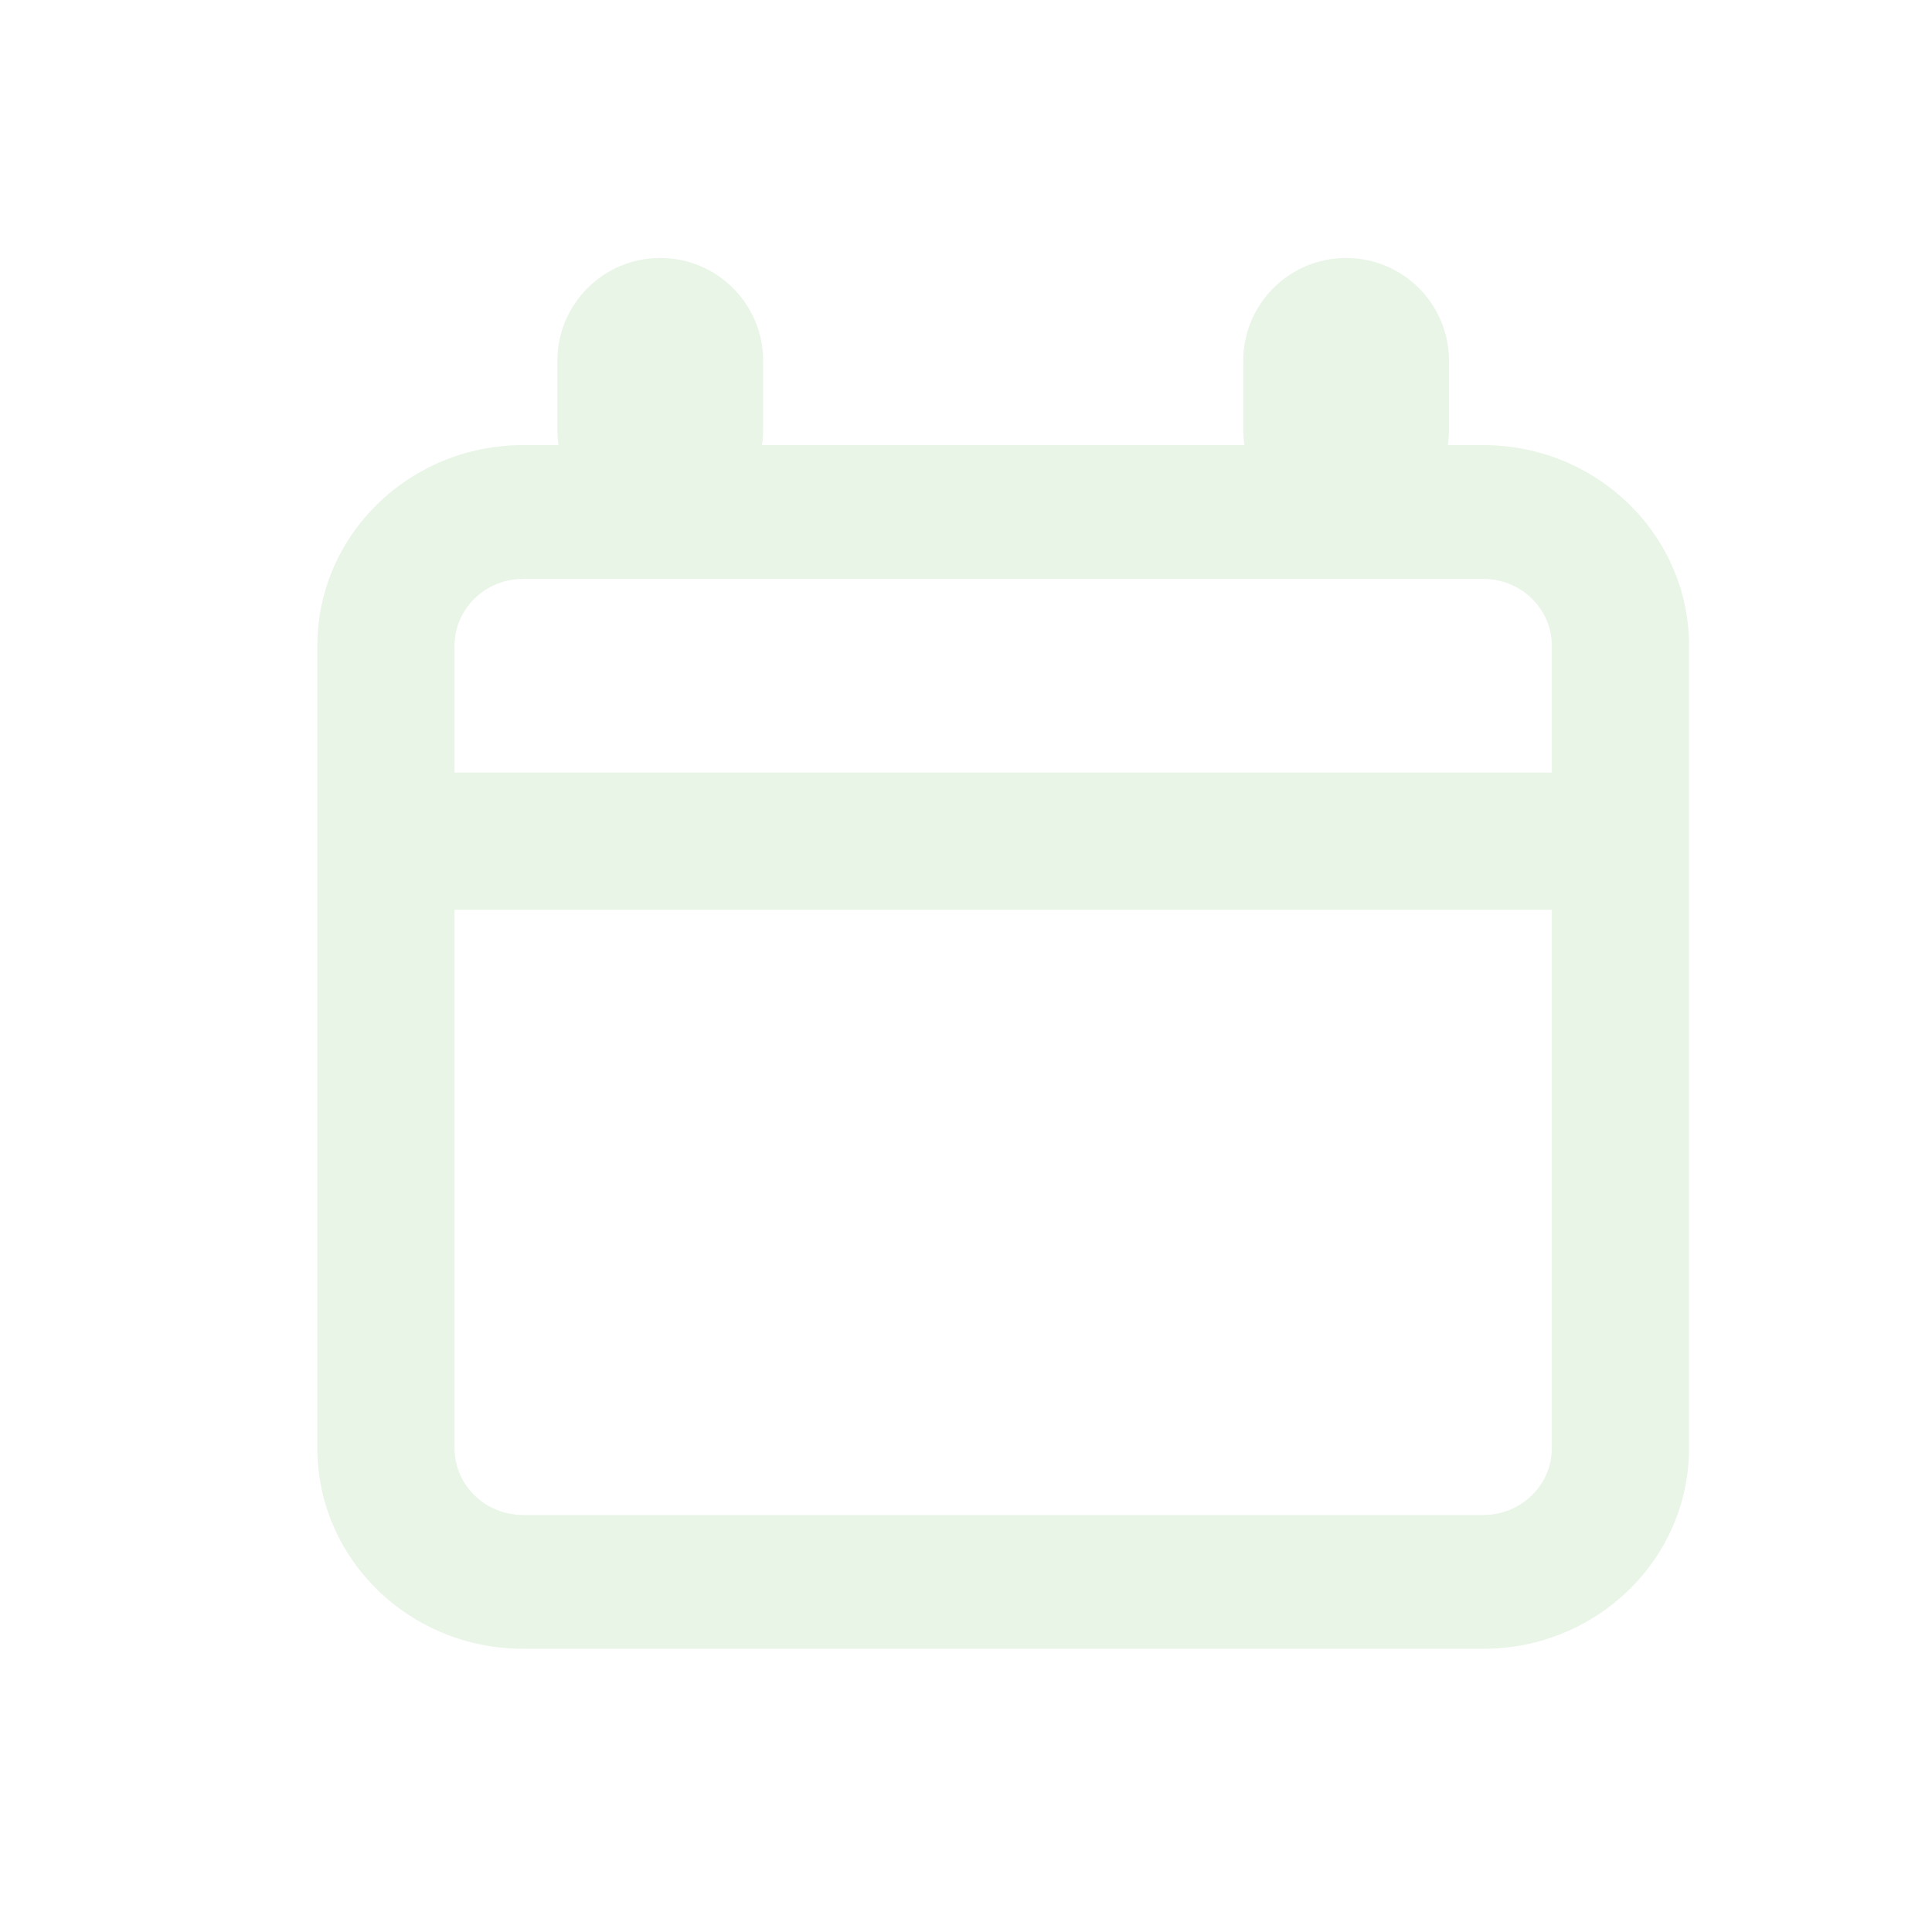
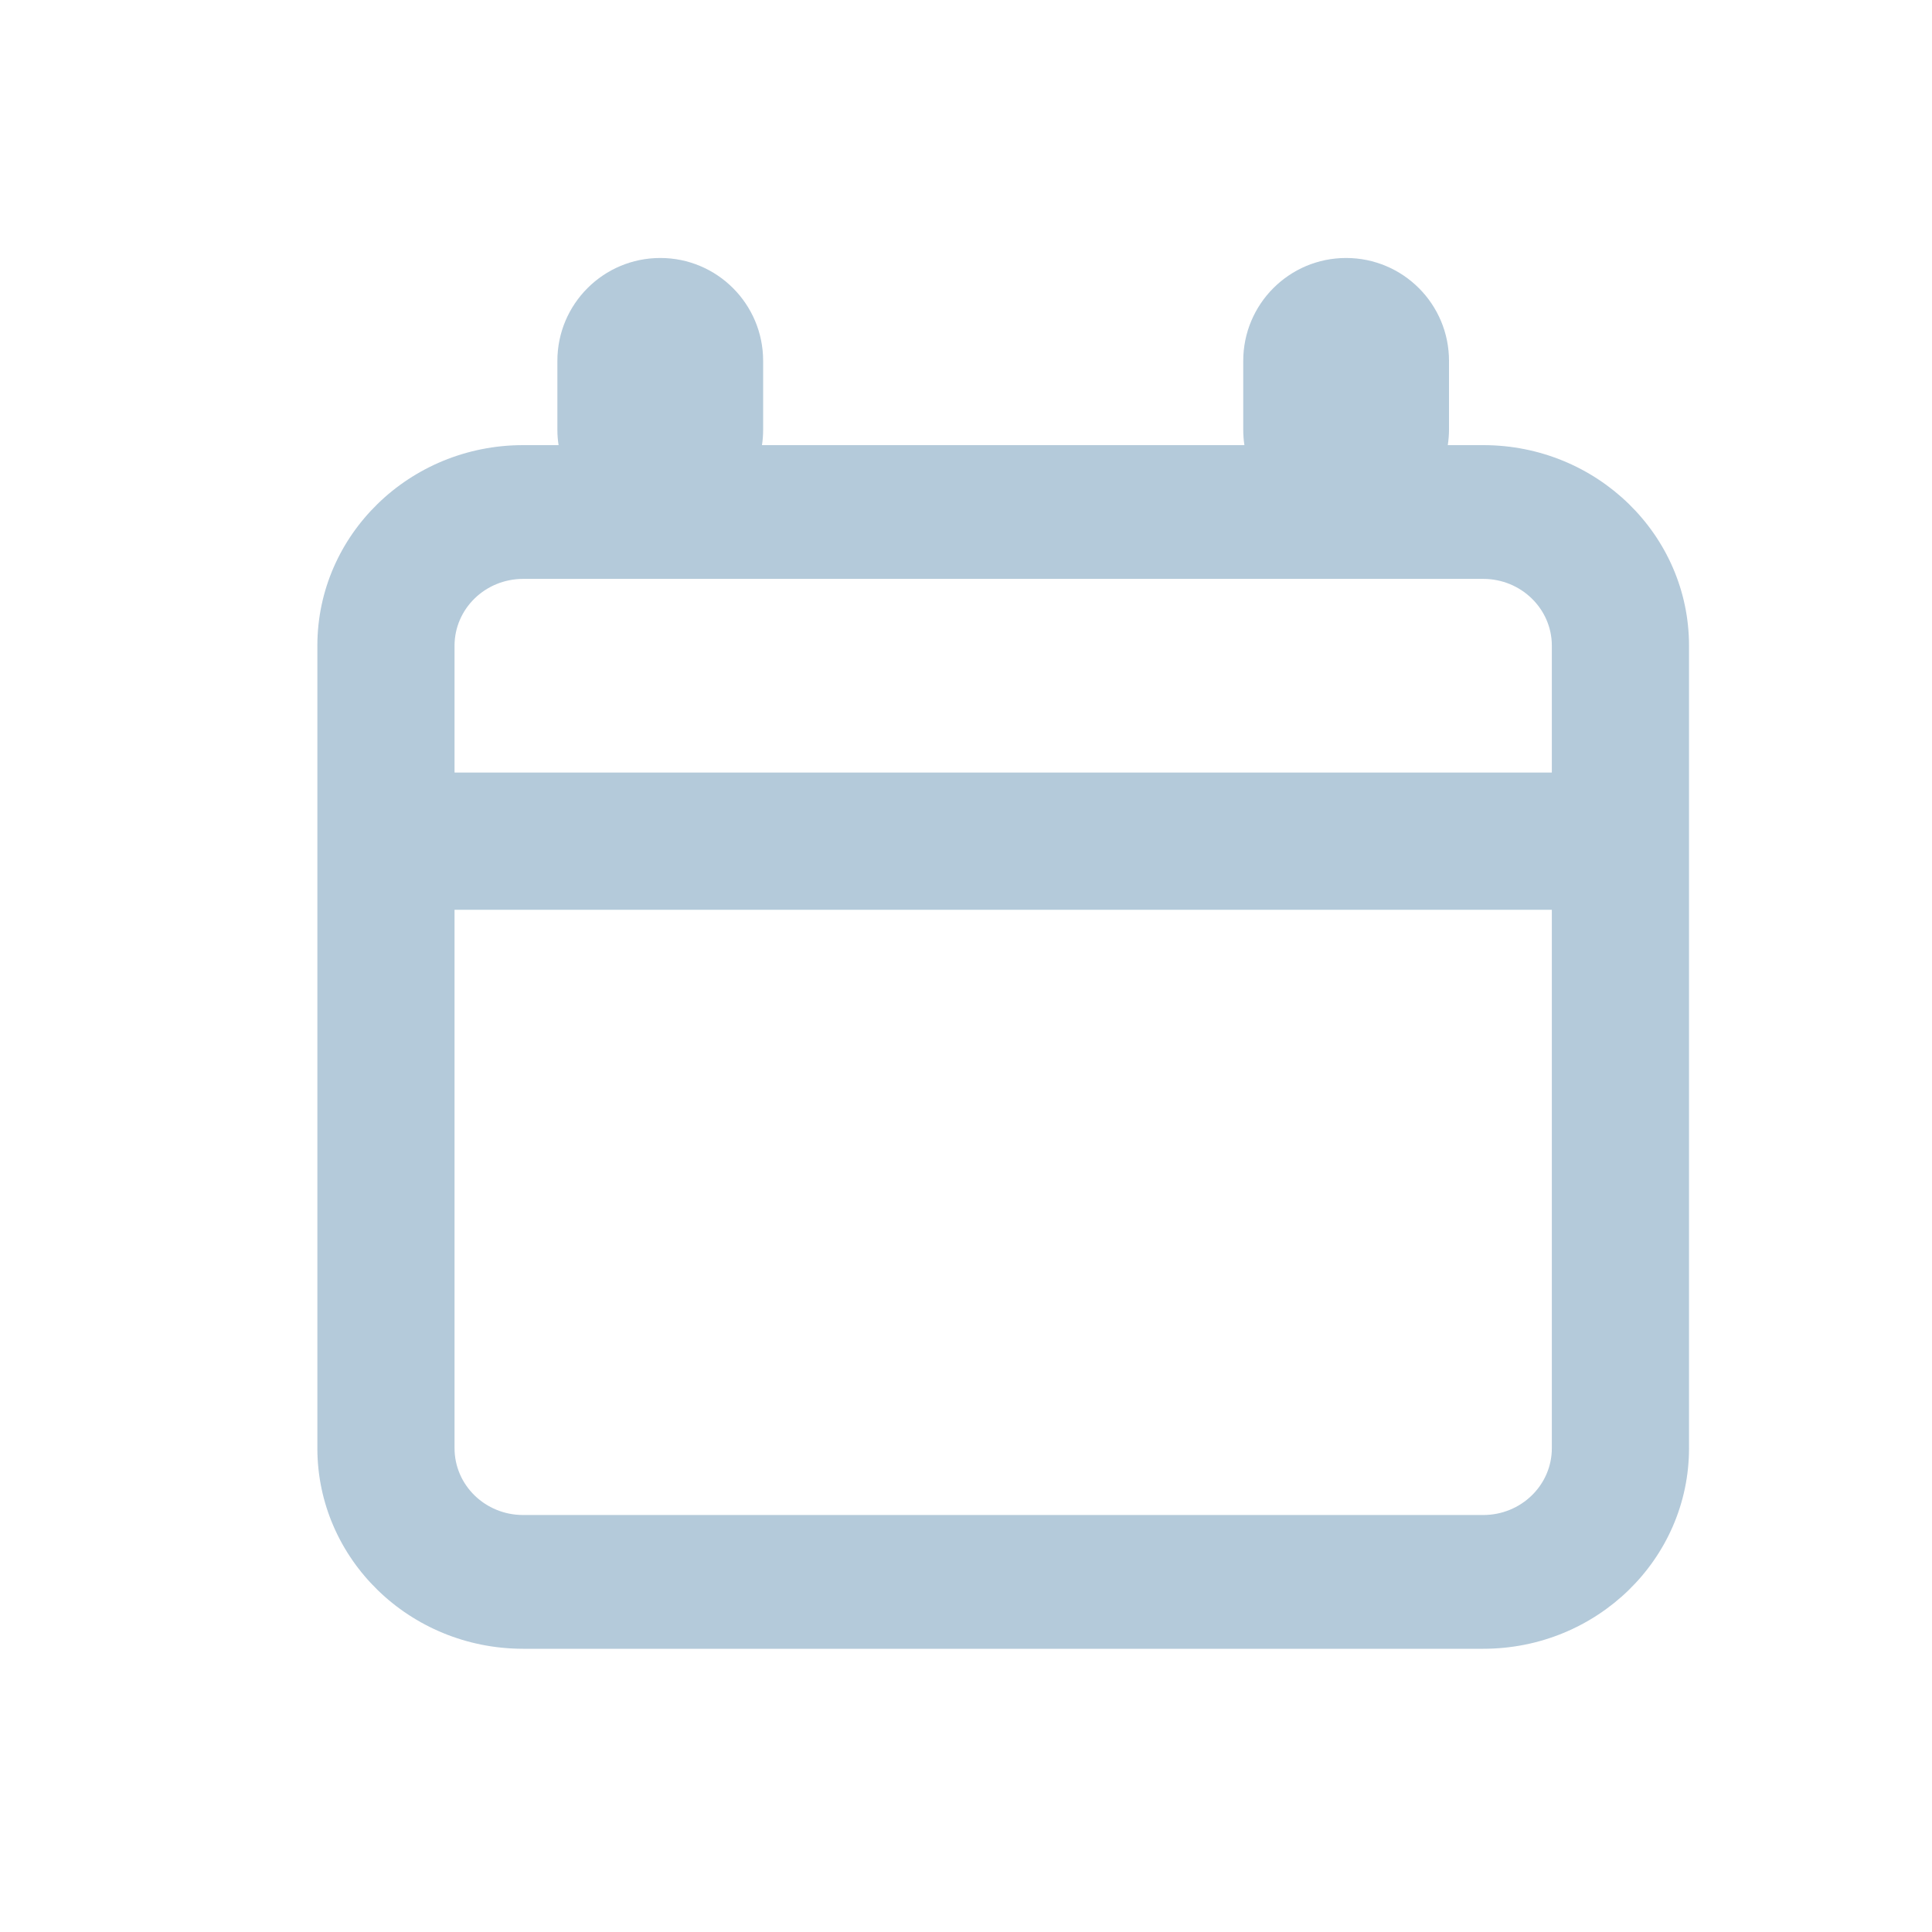
<svg xmlns="http://www.w3.org/2000/svg" width="30" height="30" viewBox="0 0 30 30" fill="none">
  <mask id="mask0_2_130" style="mask-type:alpha" maskUnits="userSpaceOnUse" x="1" y="0" width="29" height="29">
-     <path d="M29.724 0.652H1.431V28.955H29.724V0.652Z" fill="#DCEFD8" fill-opacity="0.8" />
+     <path d="M29.724 0.652H1.431V28.955H29.724V0.652Z" fill="#8aabc4" fill-opacity="0.8" />
  </mask>
  <g mask="url(#mask0_2_130)">
-     <path fill-rule="evenodd" clip-rule="evenodd" d="M22.5 6.669C22.5 6.752 22.493 6.833 22.481 6.912H23.032C24.797 6.912 26.227 8.307 26.227 10.027V22.487C26.227 24.207 24.797 25.602 23.032 25.602H8.123C6.358 25.602 4.928 24.207 4.928 22.487V10.027C4.928 8.307 6.358 6.912 8.123 6.912H8.674C8.661 6.833 8.655 6.752 8.655 6.669V5.604C8.655 4.721 9.37 4.006 10.253 4.006C11.135 4.006 11.85 4.721 11.85 5.604V6.669C11.85 6.752 11.844 6.833 11.832 6.912H19.323C19.311 6.833 19.305 6.752 19.305 6.669V5.604C19.305 4.721 20.02 4.006 20.902 4.006C21.785 4.006 22.5 4.721 22.5 5.604V6.669ZM8.123 8.989H23.032C23.62 8.989 24.097 9.454 24.097 10.027V11.996H7.058V10.027C7.058 9.454 7.534 8.989 8.123 8.989ZM7.058 14.127V22.487C7.058 23.061 7.534 23.525 8.123 23.525H23.032C23.62 23.525 24.097 23.061 24.097 22.487V14.127H7.058Z" fill="#DCEFD8" fill-opacity="0.8" />
+     <path fill-rule="evenodd" clip-rule="evenodd" d="M22.5 6.669C22.5 6.752 22.493 6.833 22.481 6.912H23.032C24.797 6.912 26.227 8.307 26.227 10.027V22.487C26.227 24.207 24.797 25.602 23.032 25.602H8.123C6.358 25.602 4.928 24.207 4.928 22.487V10.027C4.928 8.307 6.358 6.912 8.123 6.912H8.674C8.661 6.833 8.655 6.752 8.655 6.669V5.604C8.655 4.721 9.37 4.006 10.253 4.006C11.135 4.006 11.85 4.721 11.85 5.604V6.669C11.85 6.752 11.844 6.833 11.832 6.912H19.323C19.311 6.833 19.305 6.752 19.305 6.669V5.604C19.305 4.721 20.02 4.006 20.902 4.006C21.785 4.006 22.5 4.721 22.5 5.604V6.669ZM8.123 8.989H23.032C23.62 8.989 24.097 9.454 24.097 10.027V11.996H7.058V10.027C7.058 9.454 7.534 8.989 8.123 8.989ZM7.058 14.127V22.487C7.058 23.061 7.534 23.525 8.123 23.525H23.032C23.62 23.525 24.097 23.061 24.097 22.487V14.127H7.058Z" fill="#8aabc4" fill-opacity="0.8" />
  </g>
</svg>
